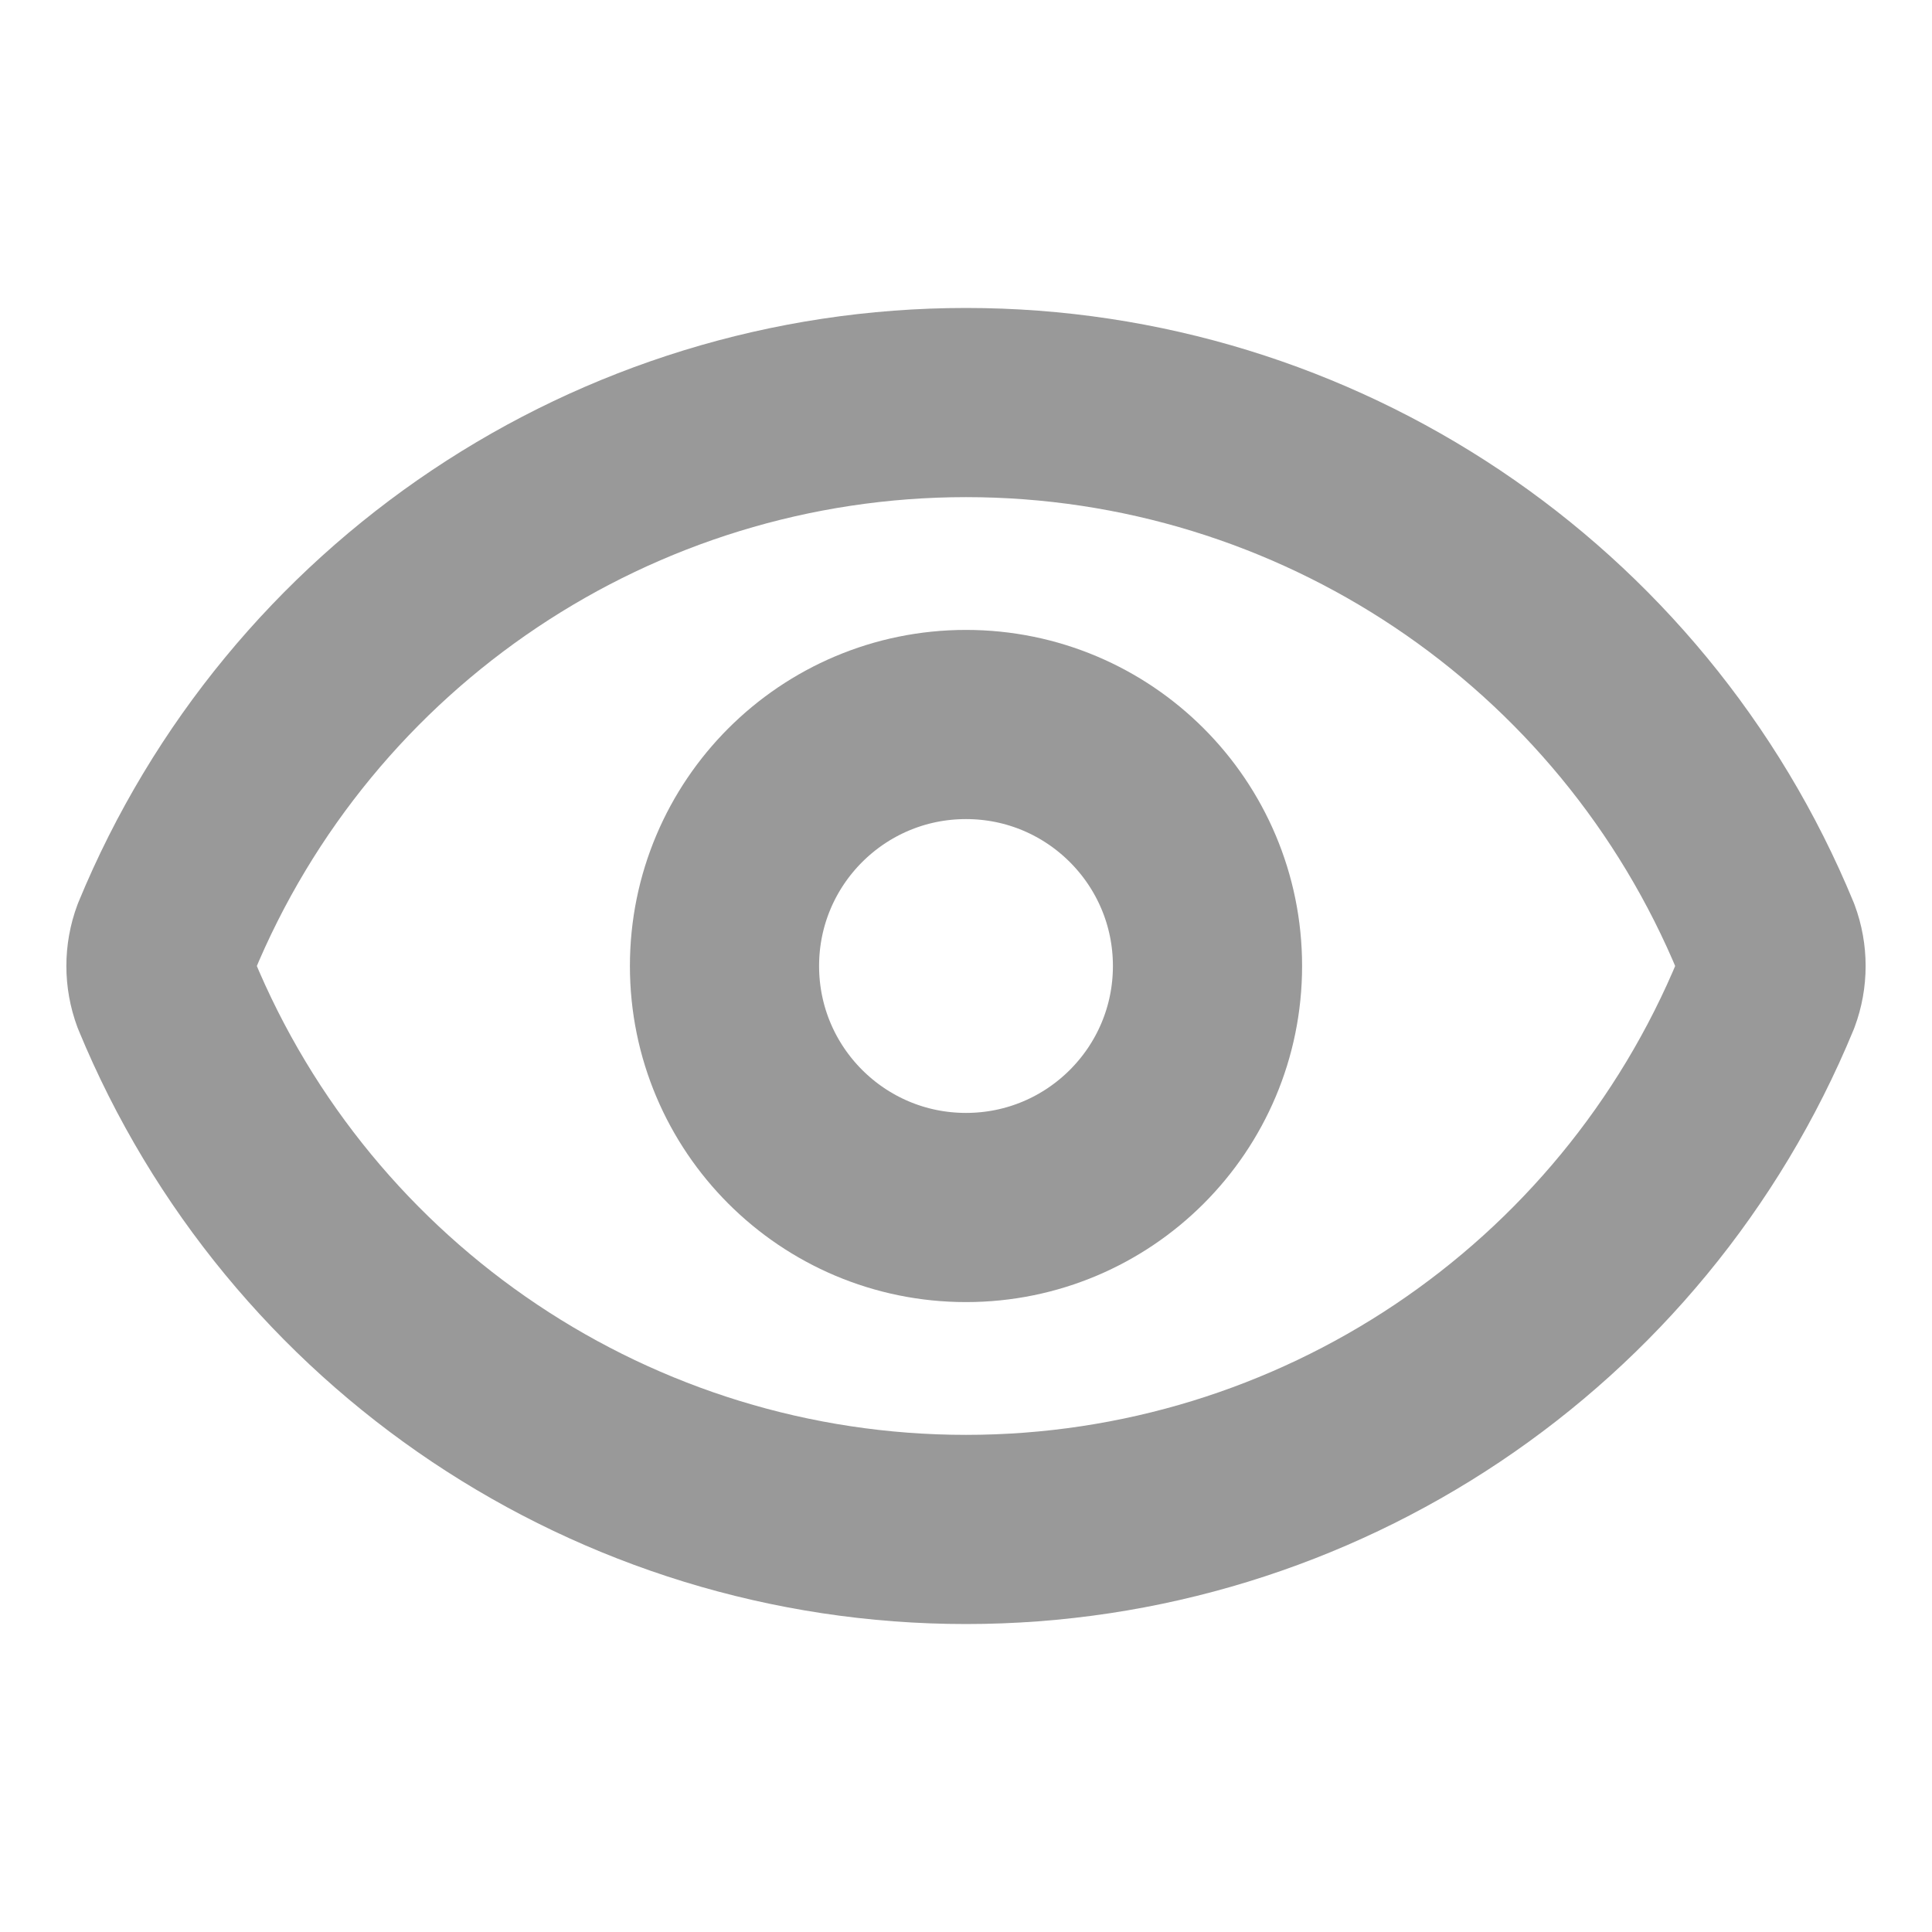
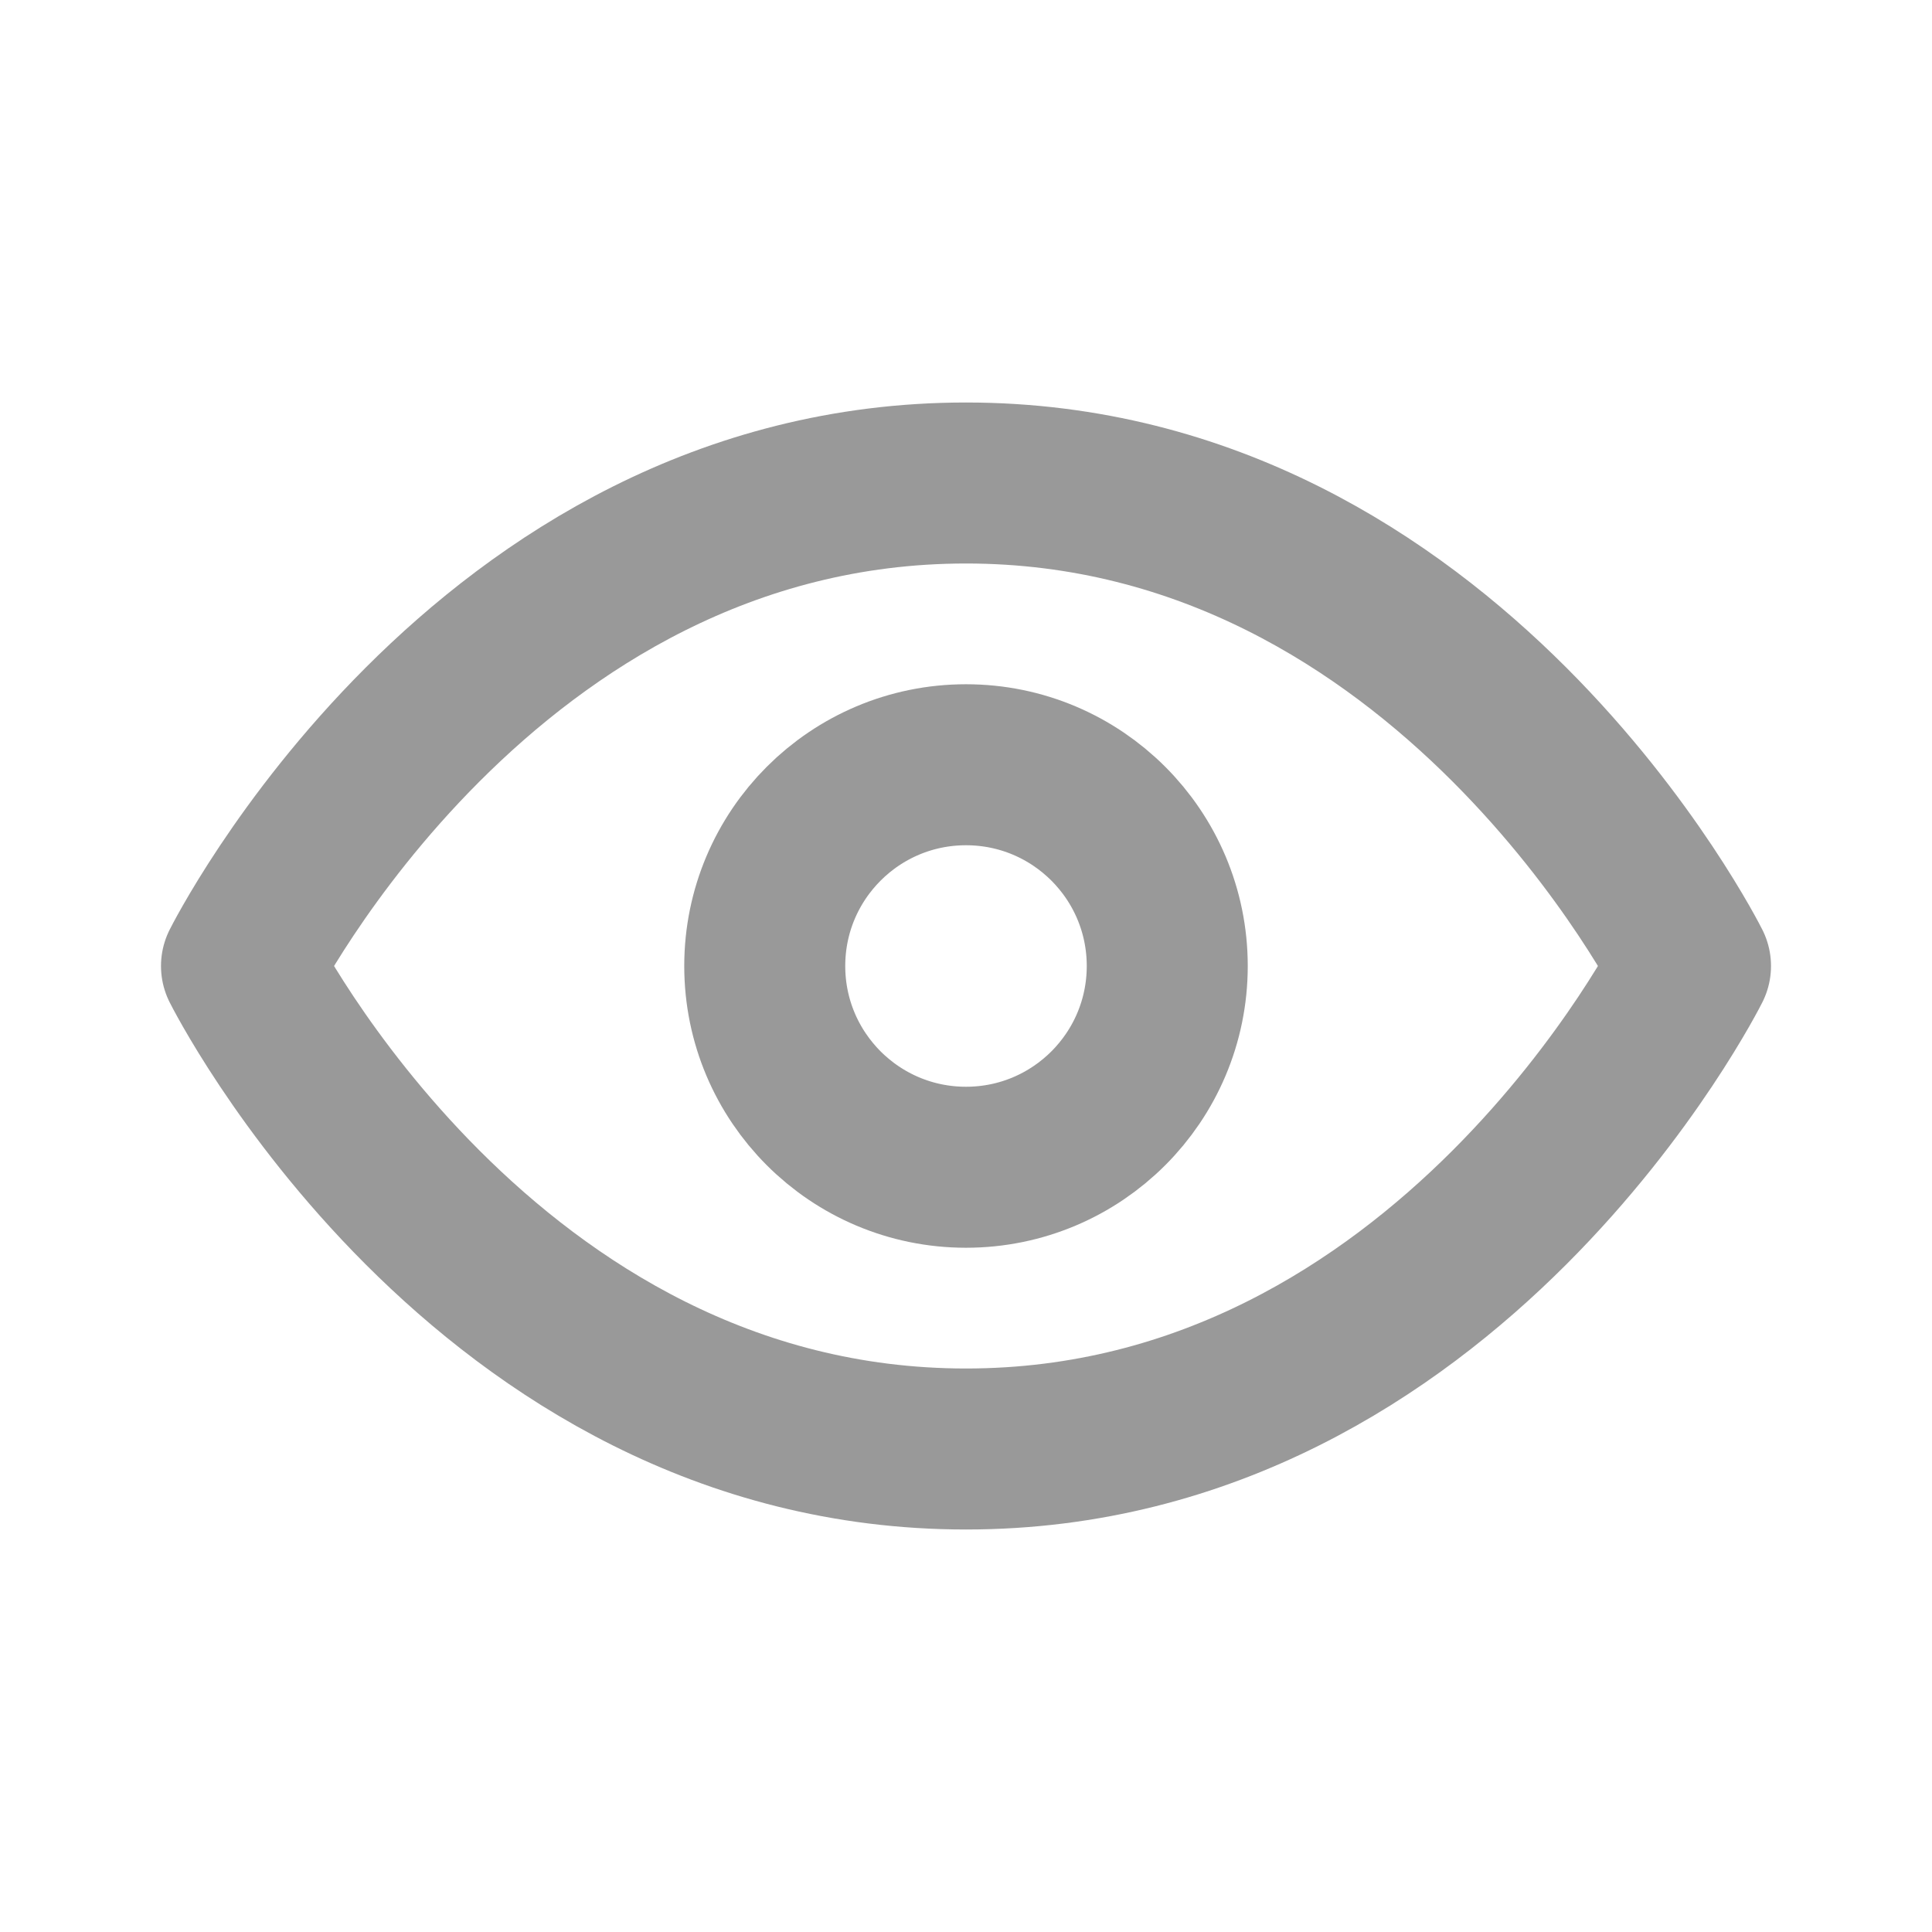
- <svg xmlns="http://www.w3.org/2000/svg" width="24" height="24" viewBox="0 0 24 24" fill="none" stroke="#999999" stroke-width="2.35" stroke-linecap="round" stroke-linejoin="round">
-   <path d="M2.062 12.348a1 1 0 0 1 0-.696 10.75 10.75 0 0 1 19.876 0 1 1 0 0 1 0 .696 10.75 10.75 0 0 1-19.876 0" />
-   <circle cx="12" cy="12" r="3" />
+ <svg xmlns="http://www.w3.org/2000/svg" width="24" height="24" viewBox="0 0 24 24" fill="none" stroke="#999999" stroke-width="2" stroke-linecap="round" stroke-linejoin="round">
+   <path d="M3 12s3-6 9-6 9 6 9 6-3 6-9 6-9-6-9-6z" />
+   <circle cx="12" cy="12" r="2.5" />
</svg>
